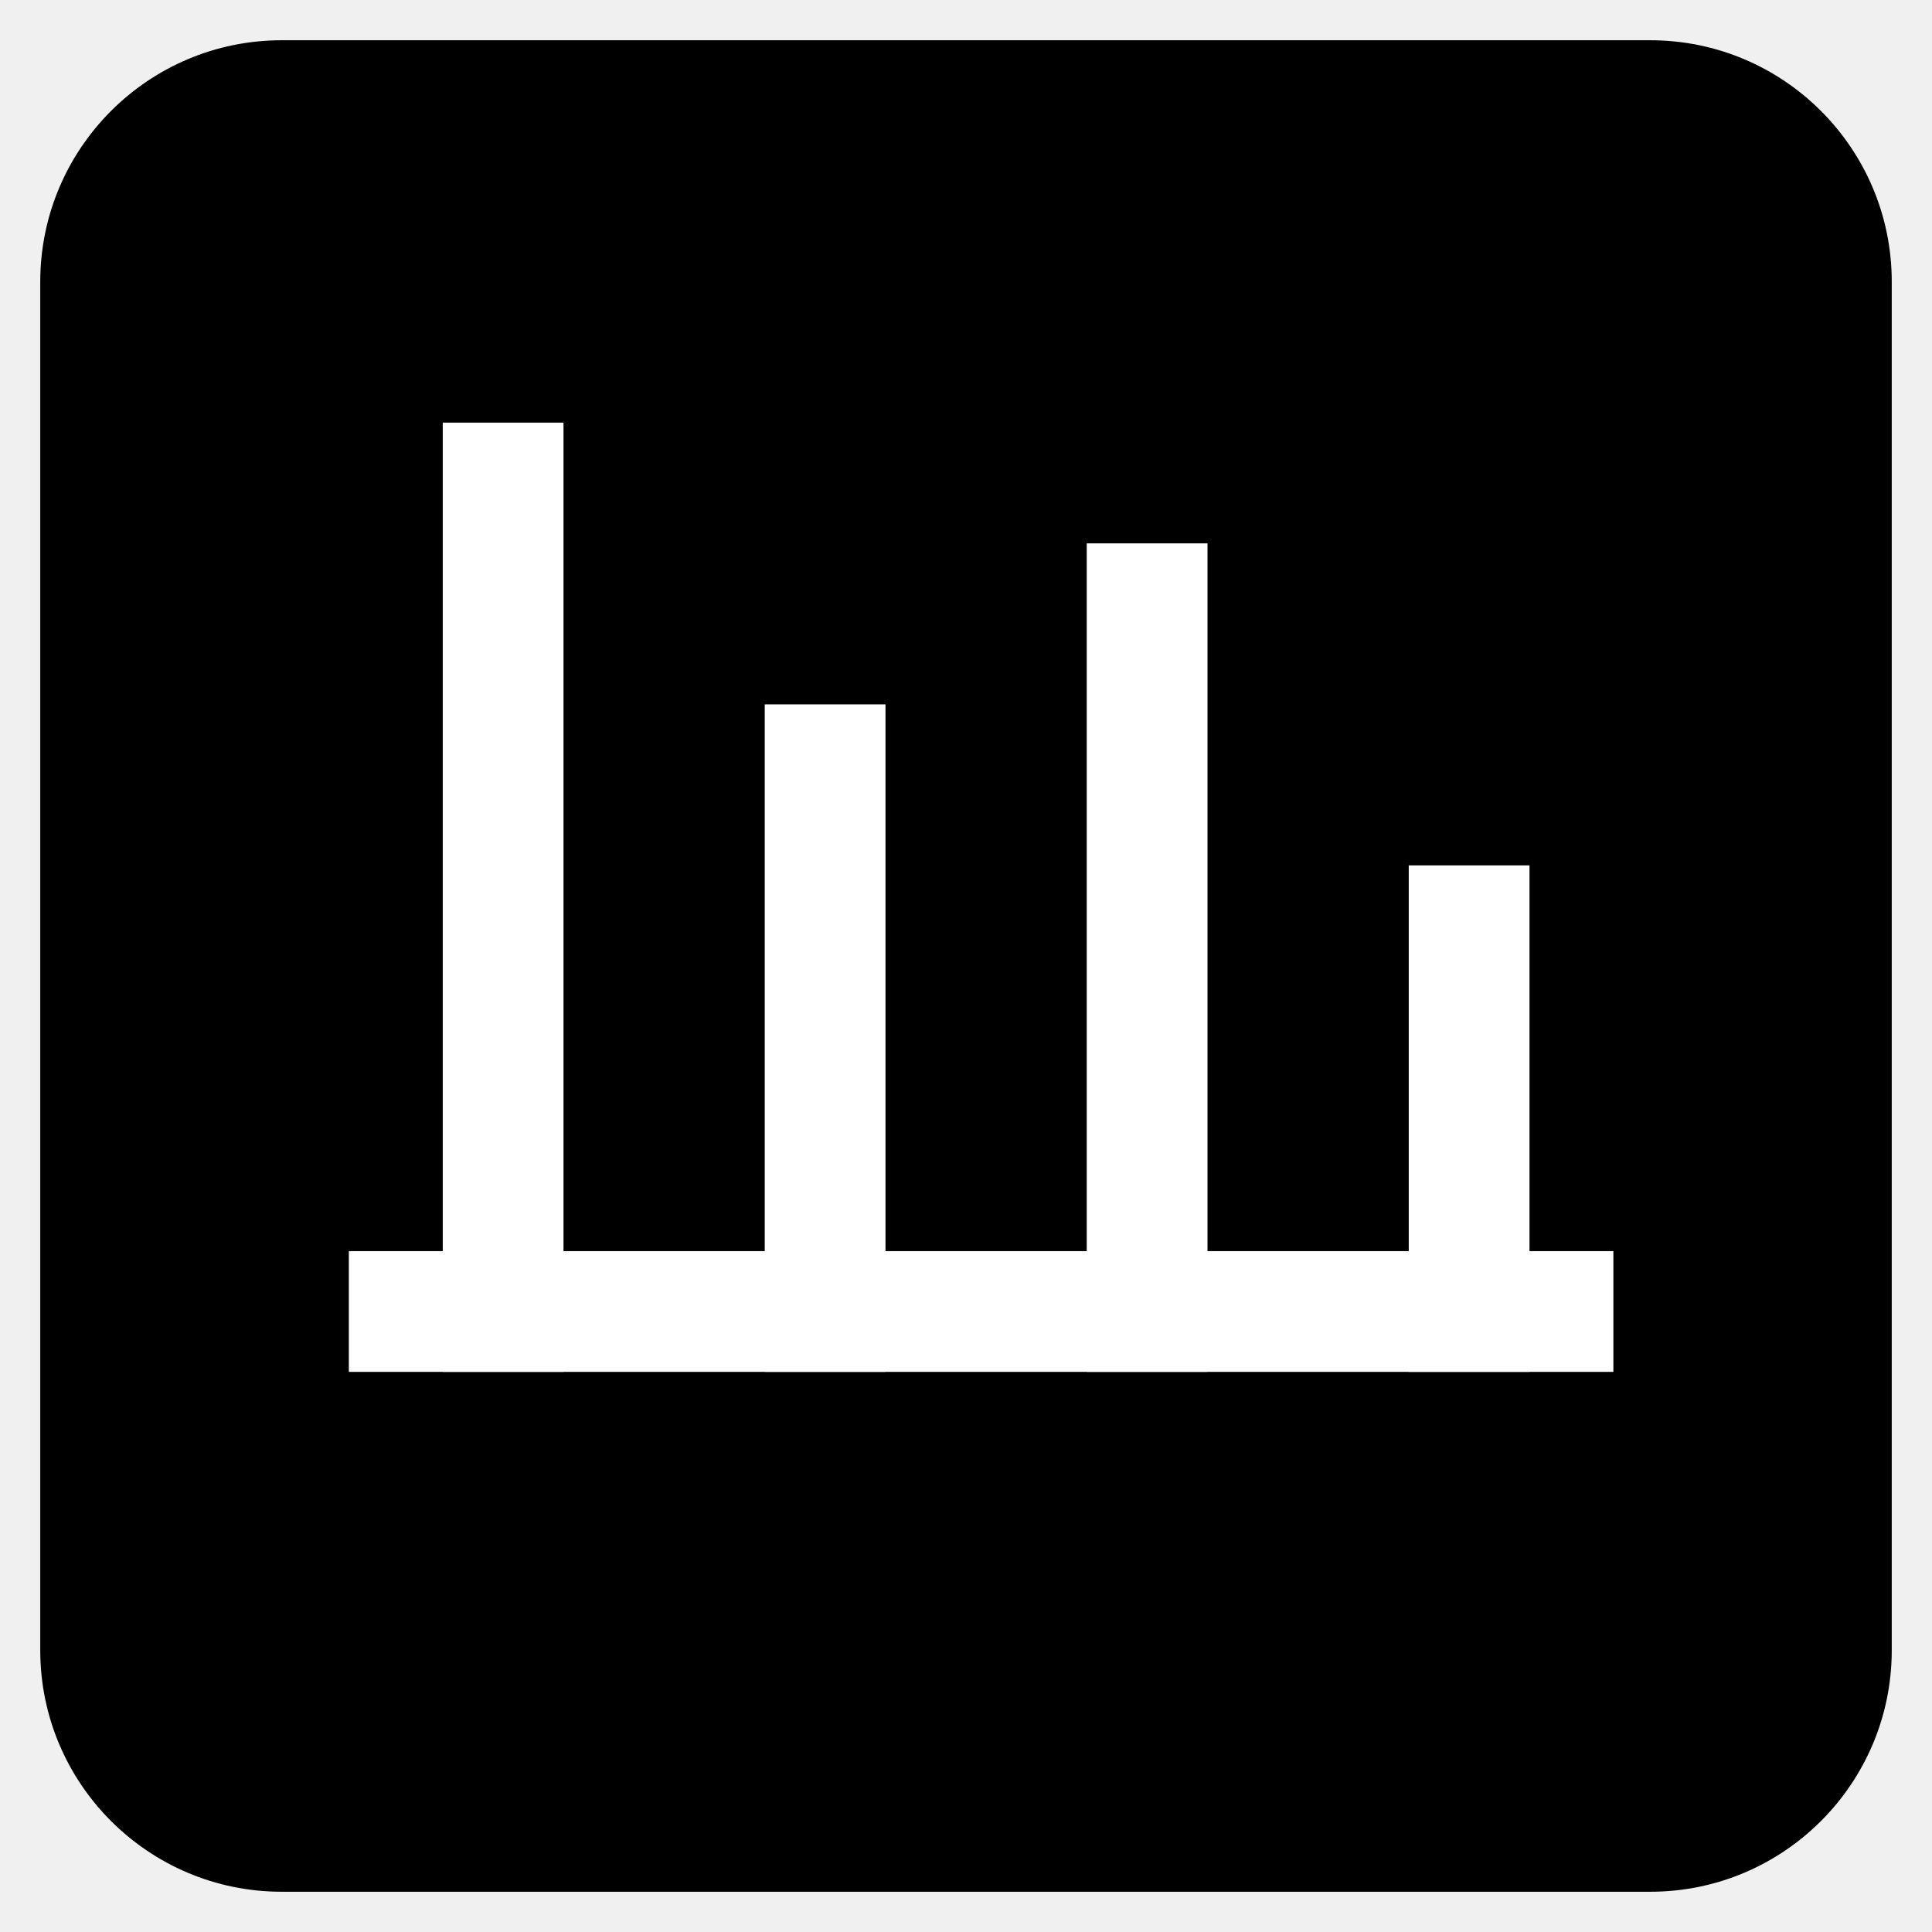
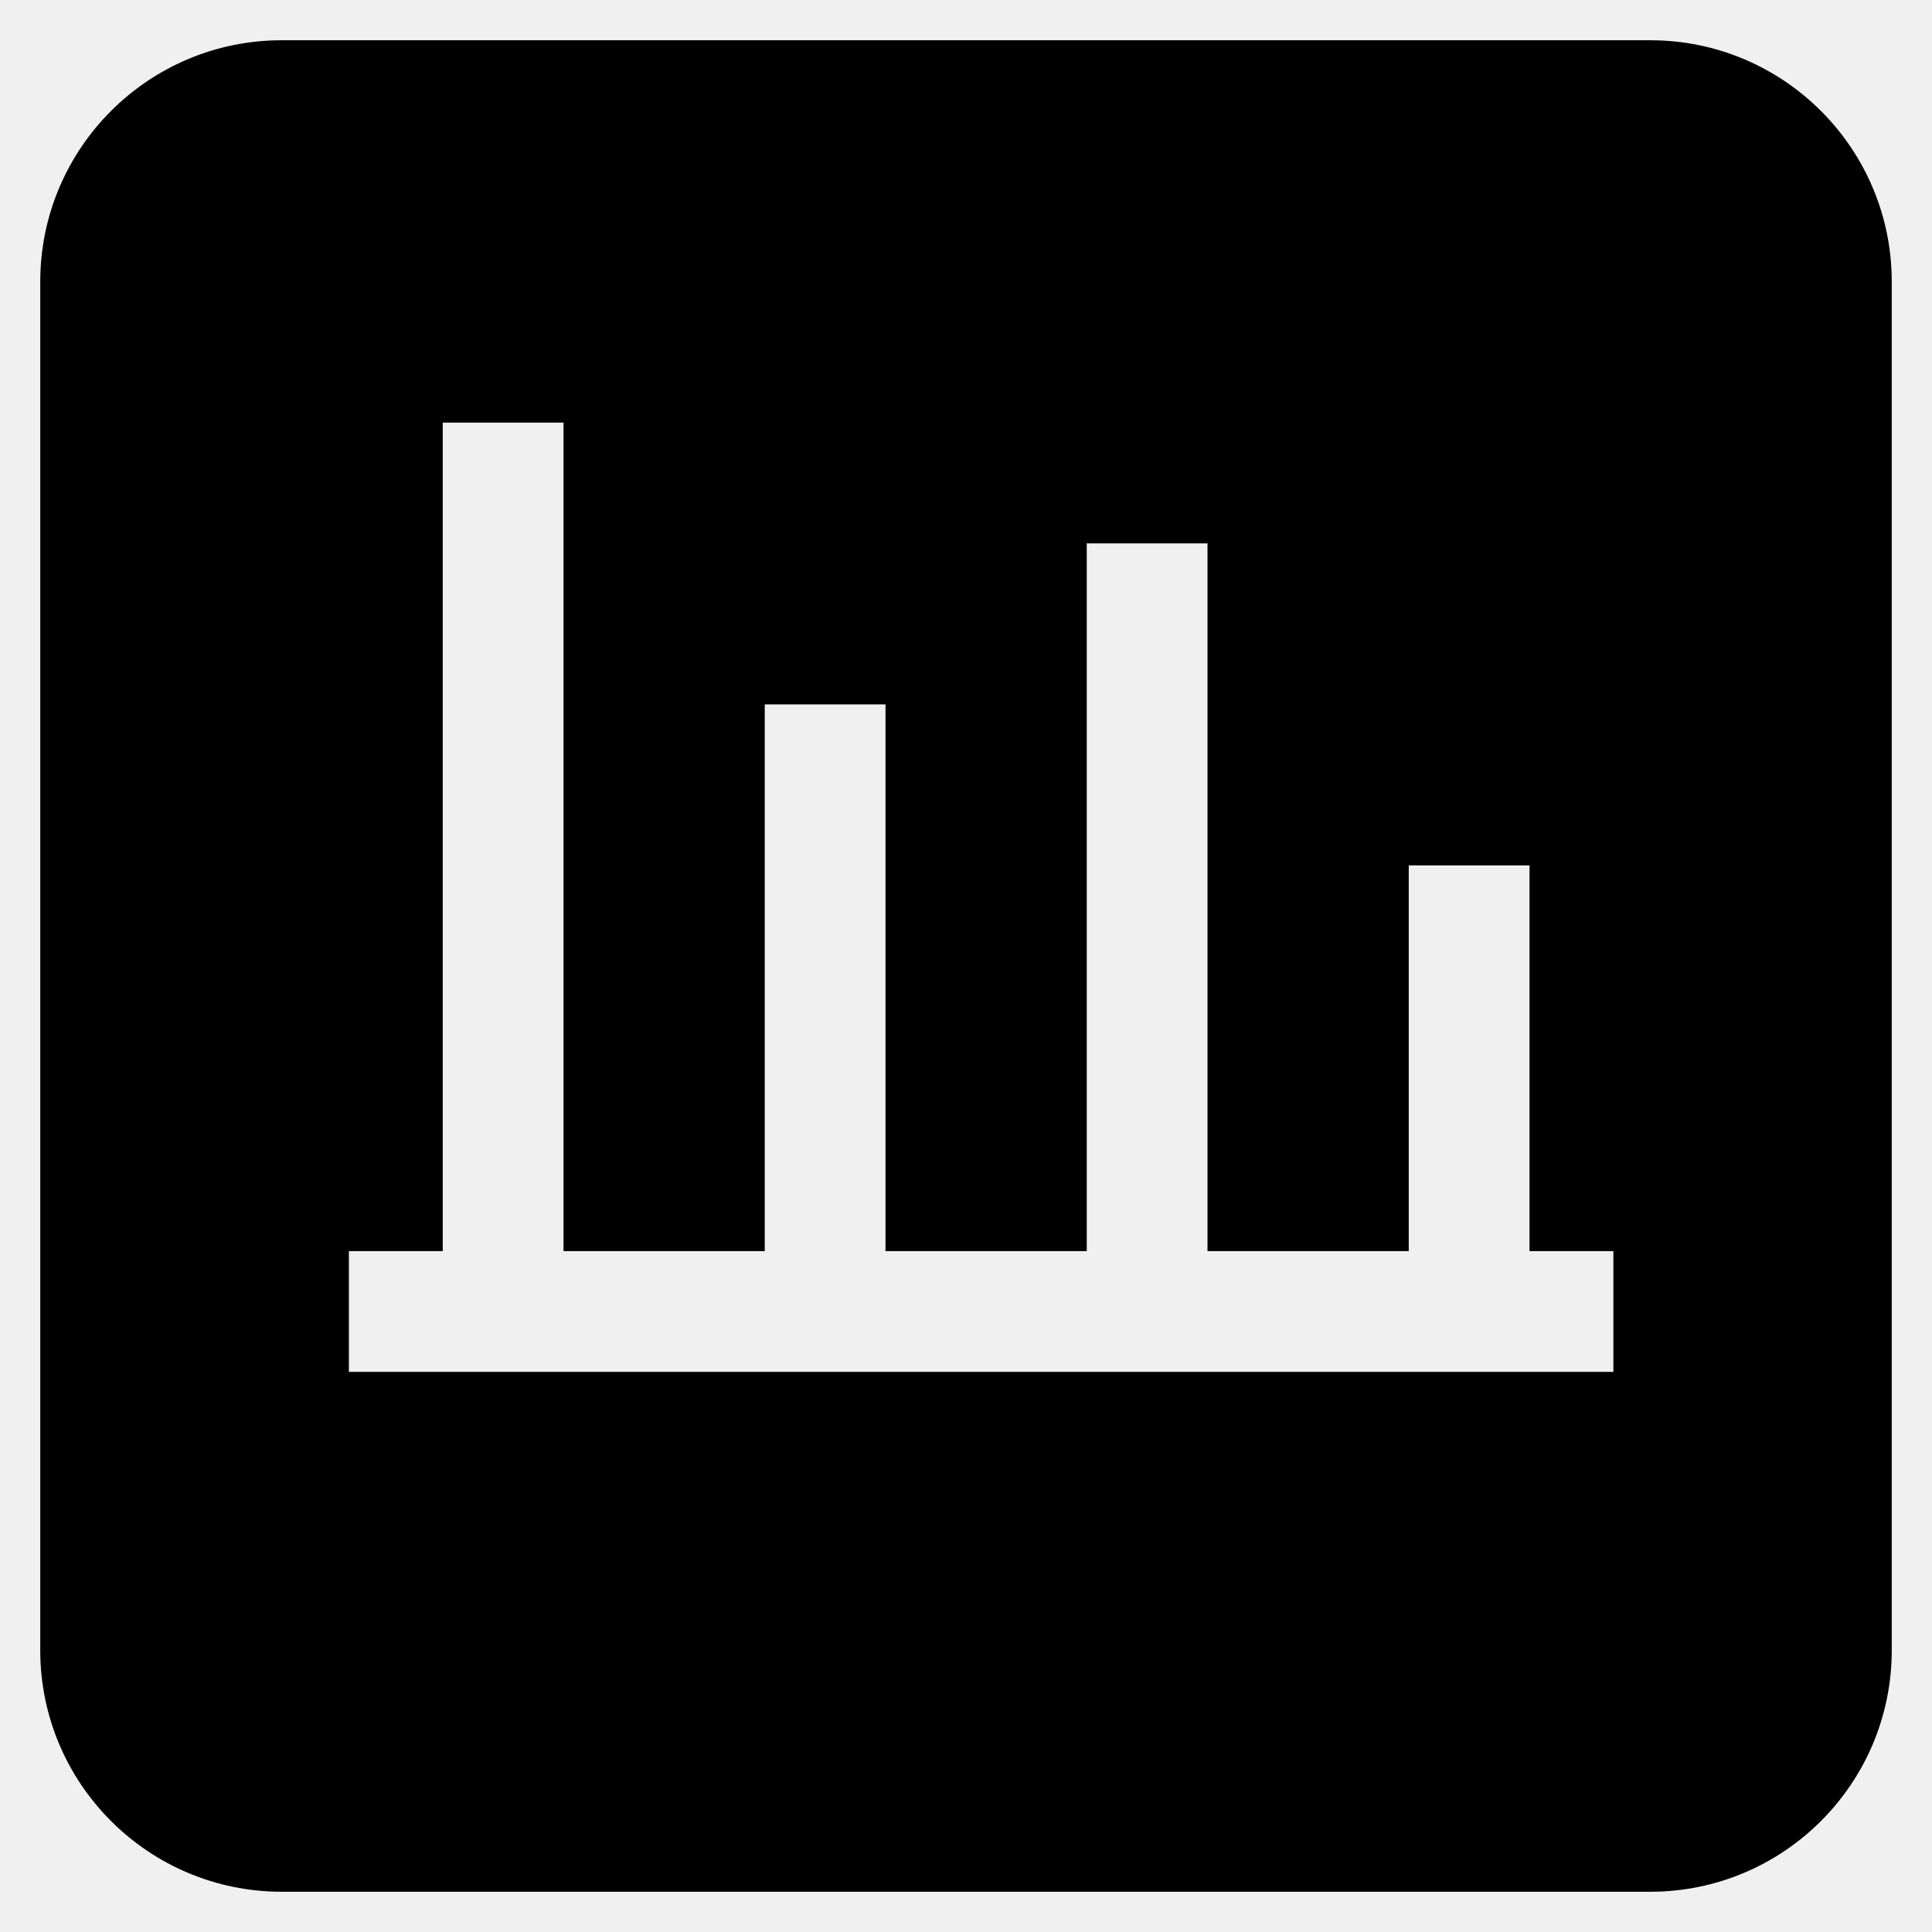
- <svg xmlns="http://www.w3.org/2000/svg" version="1.1" x="0px" y="0px" width="48px" height="48px" viewBox="0 0 48 48" enable-background="new 0 0 48 48" xml:space="preserve">
-   <g id="x">
- </g>
-   <g id="Layer_1">
-     <path d="M47,41c0,3.313-2.688,6-6,6H7c-3.313,0-6-2.688-6-6V7c0-3.313,2.687-6,6-6h34c3.313,0,6,2.687,6,6V41z" />
-     <line fill="none" stroke="#FFFFFF" stroke-width="3" stroke-linecap="square" x1="10.167" y1="32.584" x2="38.584" y2="32.584" />
-     <line fill="none" stroke="#FFFFFF" stroke-width="3" stroke-linecap="square" x1="12.5" y1="32.584" x2="12.5" y2="12" />
-     <line fill="none" stroke="#FFFFFF" stroke-width="3" stroke-linecap="square" x1="20.5" y1="32.584" x2="20.5" y2="19" />
-     <line fill="none" stroke="#FFFFFF" stroke-width="3" stroke-linecap="square" x1="28.5" y1="32.584" x2="28.5" y2="15" />
-     <line fill="none" stroke="#FFFFFF" stroke-width="3" stroke-linecap="square" x1="36.5" y1="32.584" x2="36.5" y2="23" />
-   </g>
-   <g id="Compound" display="none">
-     <g display="inline">
-       <path d="M41,1H7C3.687,1,1,3.687,1,7v34c0,3.313,2.687,6,6,6h34c3.313,0,6-2.688,6-6V7C47,3.687,44.313,1,41,1z M24,40.928    c-9.334,0-16.928-7.594-16.928-16.928S14.666,7.072,24,7.072S40.928,14.666,40.928,24S33.334,40.928,24,40.928z" />
-       <path d="M24,9.072C15.769,9.072,9.072,15.769,9.072,24c0,8.231,6.697,14.928,14.928,14.928c8.231,0,14.928-6.696,14.928-14.928    C38.928,15.769,32.231,9.072,24,9.072z M31.296,20.515l-2.568-1.528l-4.205,7.069l-2.579-1.533l4.206-7.07l-2.567-1.527    l7.831-4.384L31.296,20.515z" />
-     </g>
-   </g>
+ <svg xmlns="http://www.w3.org/2000/svg" version="1.1" x="0px" y="0px" width="48px" height="48px" viewBox="0 0 48 48" enable-background="new 0 0 48 48" xml:space="preserve" id="svg870">
+   <defs id="defs874">
+ 	
+ 	
+ 	
+ 	
+ 	
+ 	
+ </defs>
+   <path id="path850" d="M 7 1 C 3.687 1 1 3.687 1 7 L 1 41 C 1 44.312 3.687 47 7 47 L 41 47 C 44.312 47 47 44.313 47 41 L 47 7 C 47 3.687 44.313 1 41 1 L 7 1 z M 11 10.5 L 14 10.5 L 14 12 L 14 31.084 L 19 31.084 L 19 19 L 19 17.5 L 22 17.5 L 22 19 L 22 31.084 L 27 31.084 L 27 15 L 27 13.5 L 30 13.5 L 30 15 L 30 31.084 L 35 31.084 L 35 23 L 35 21.5 L 38 21.5 L 38 23 L 38 31.084 L 38.584 31.084 L 40.084 31.084 L 40.084 34.084 L 38.584 34.084 L 38 34.084 L 35 34.084 L 10.168 34.084 L 8.668 34.084 L 8.668 31.084 L 10.168 31.084 L 11 31.084 L 11 12 L 11 10.5 z " />
</svg>
